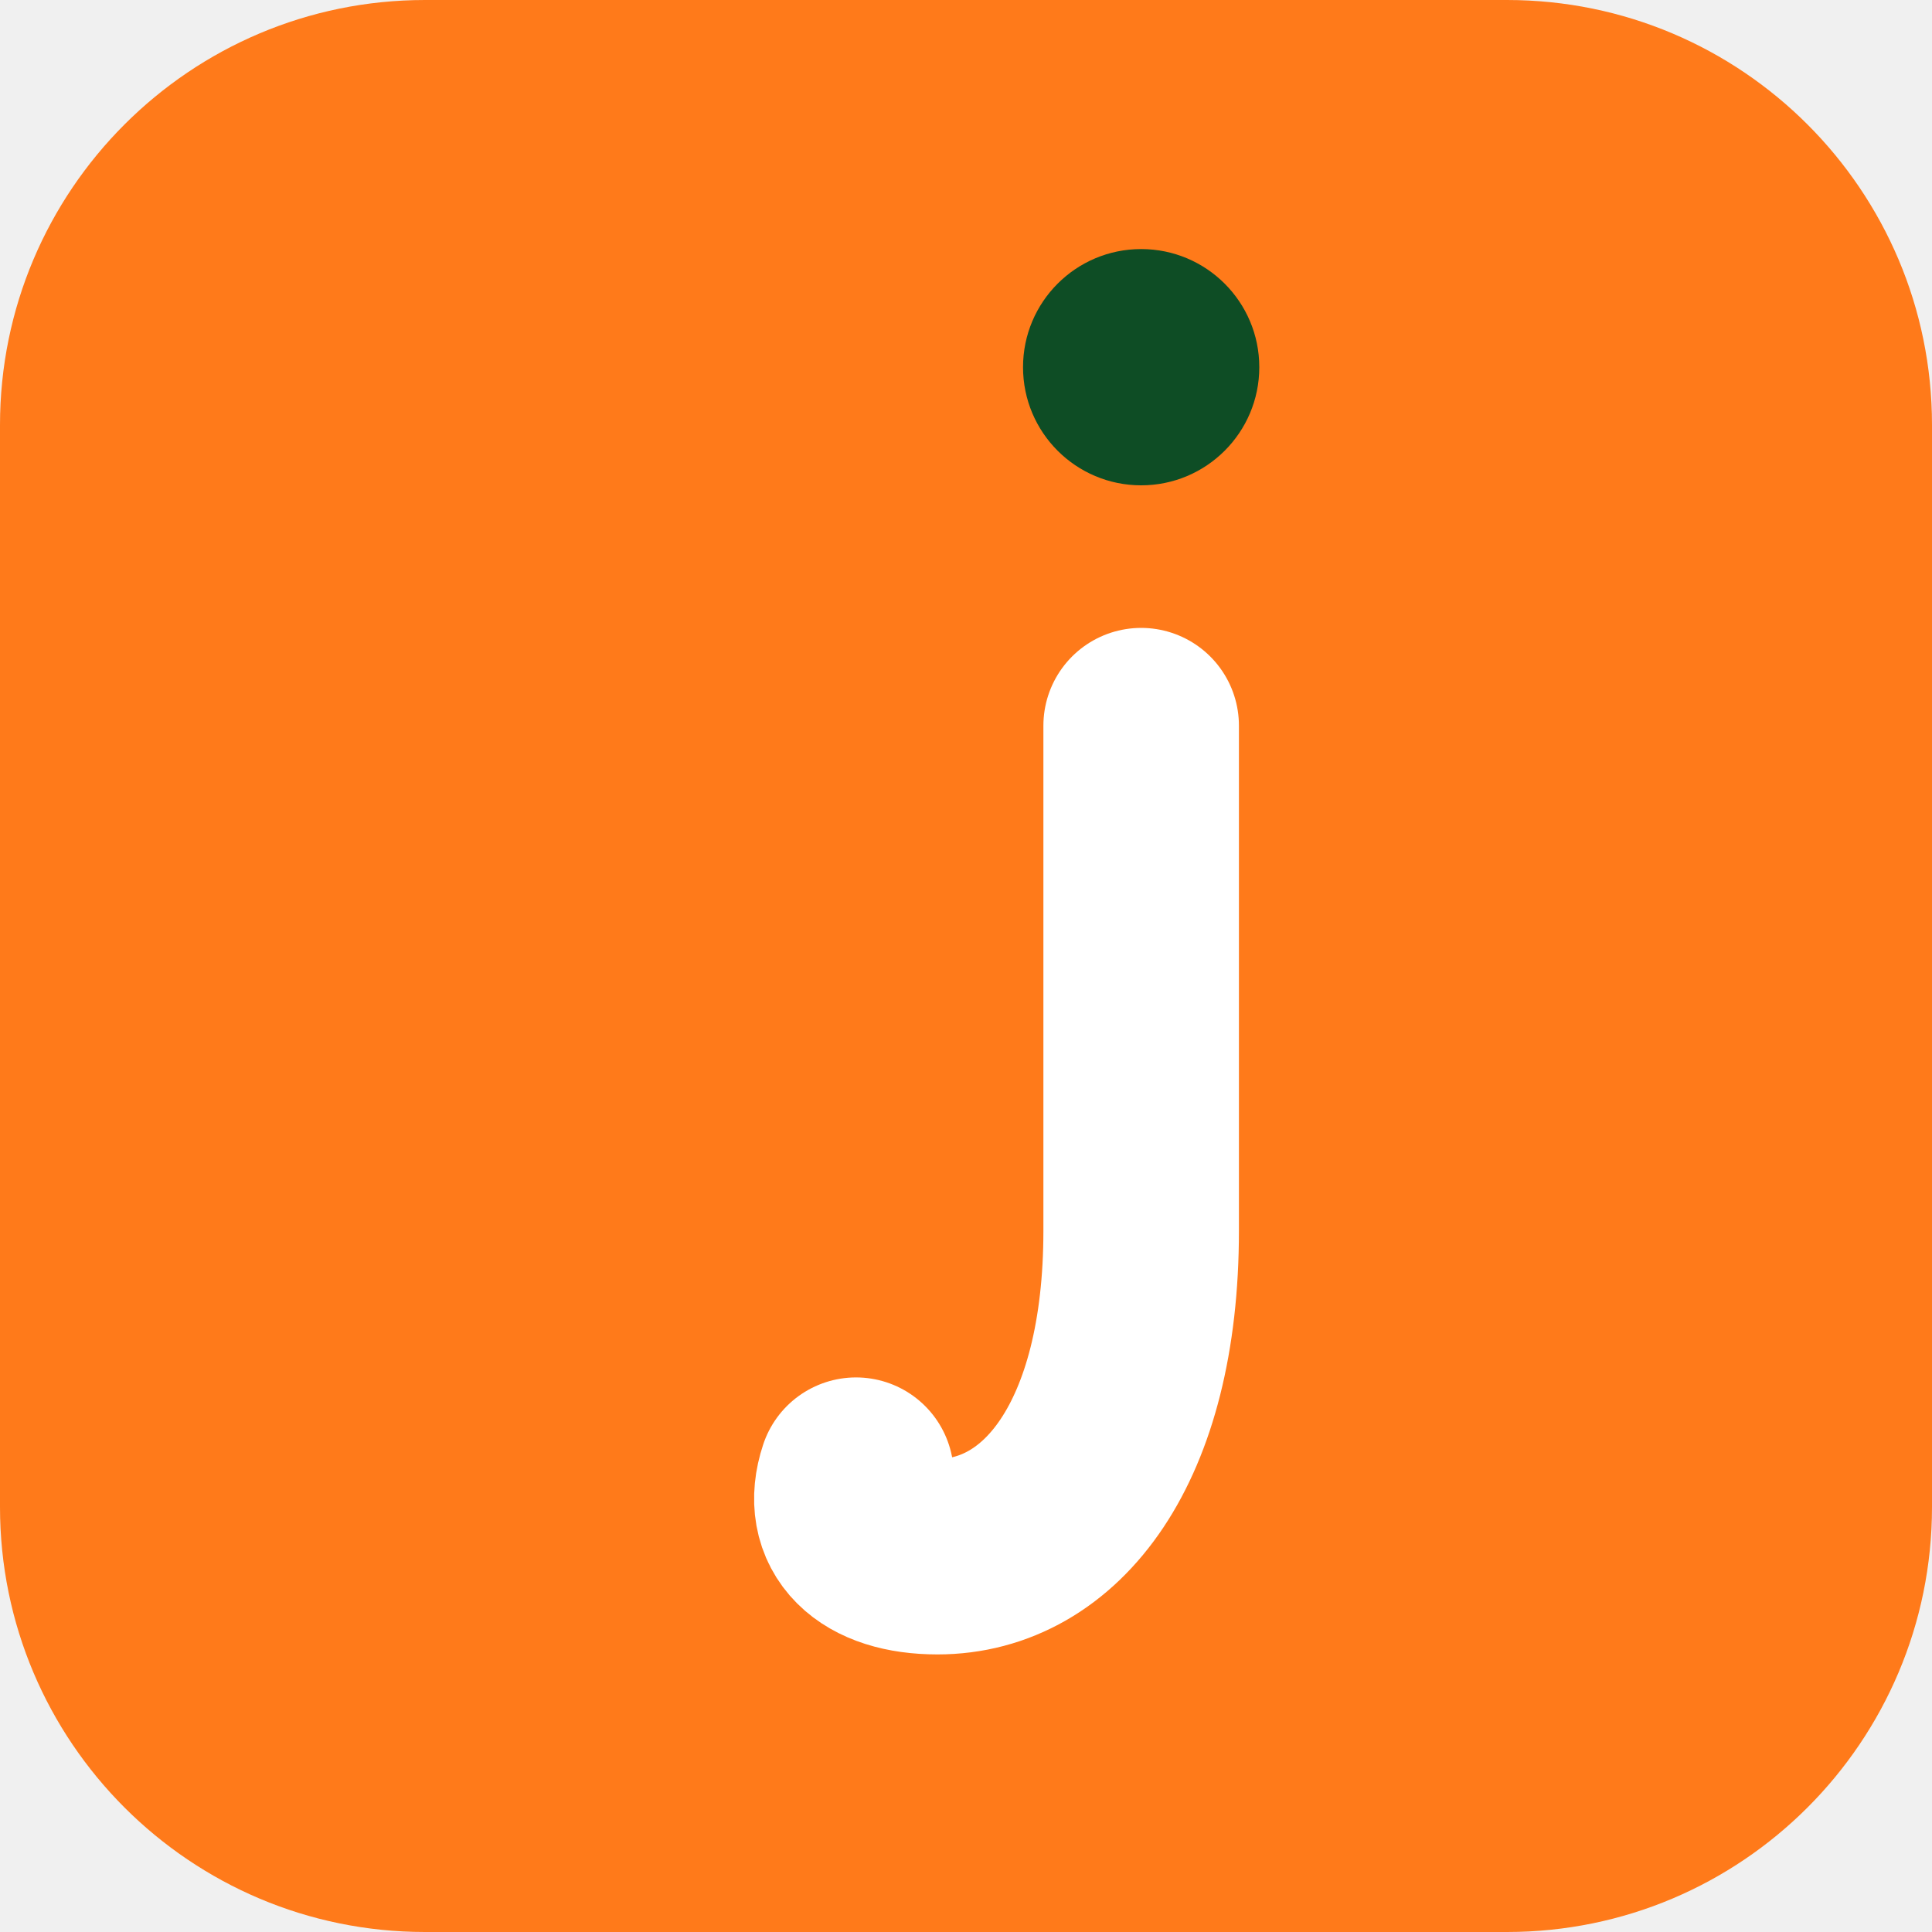
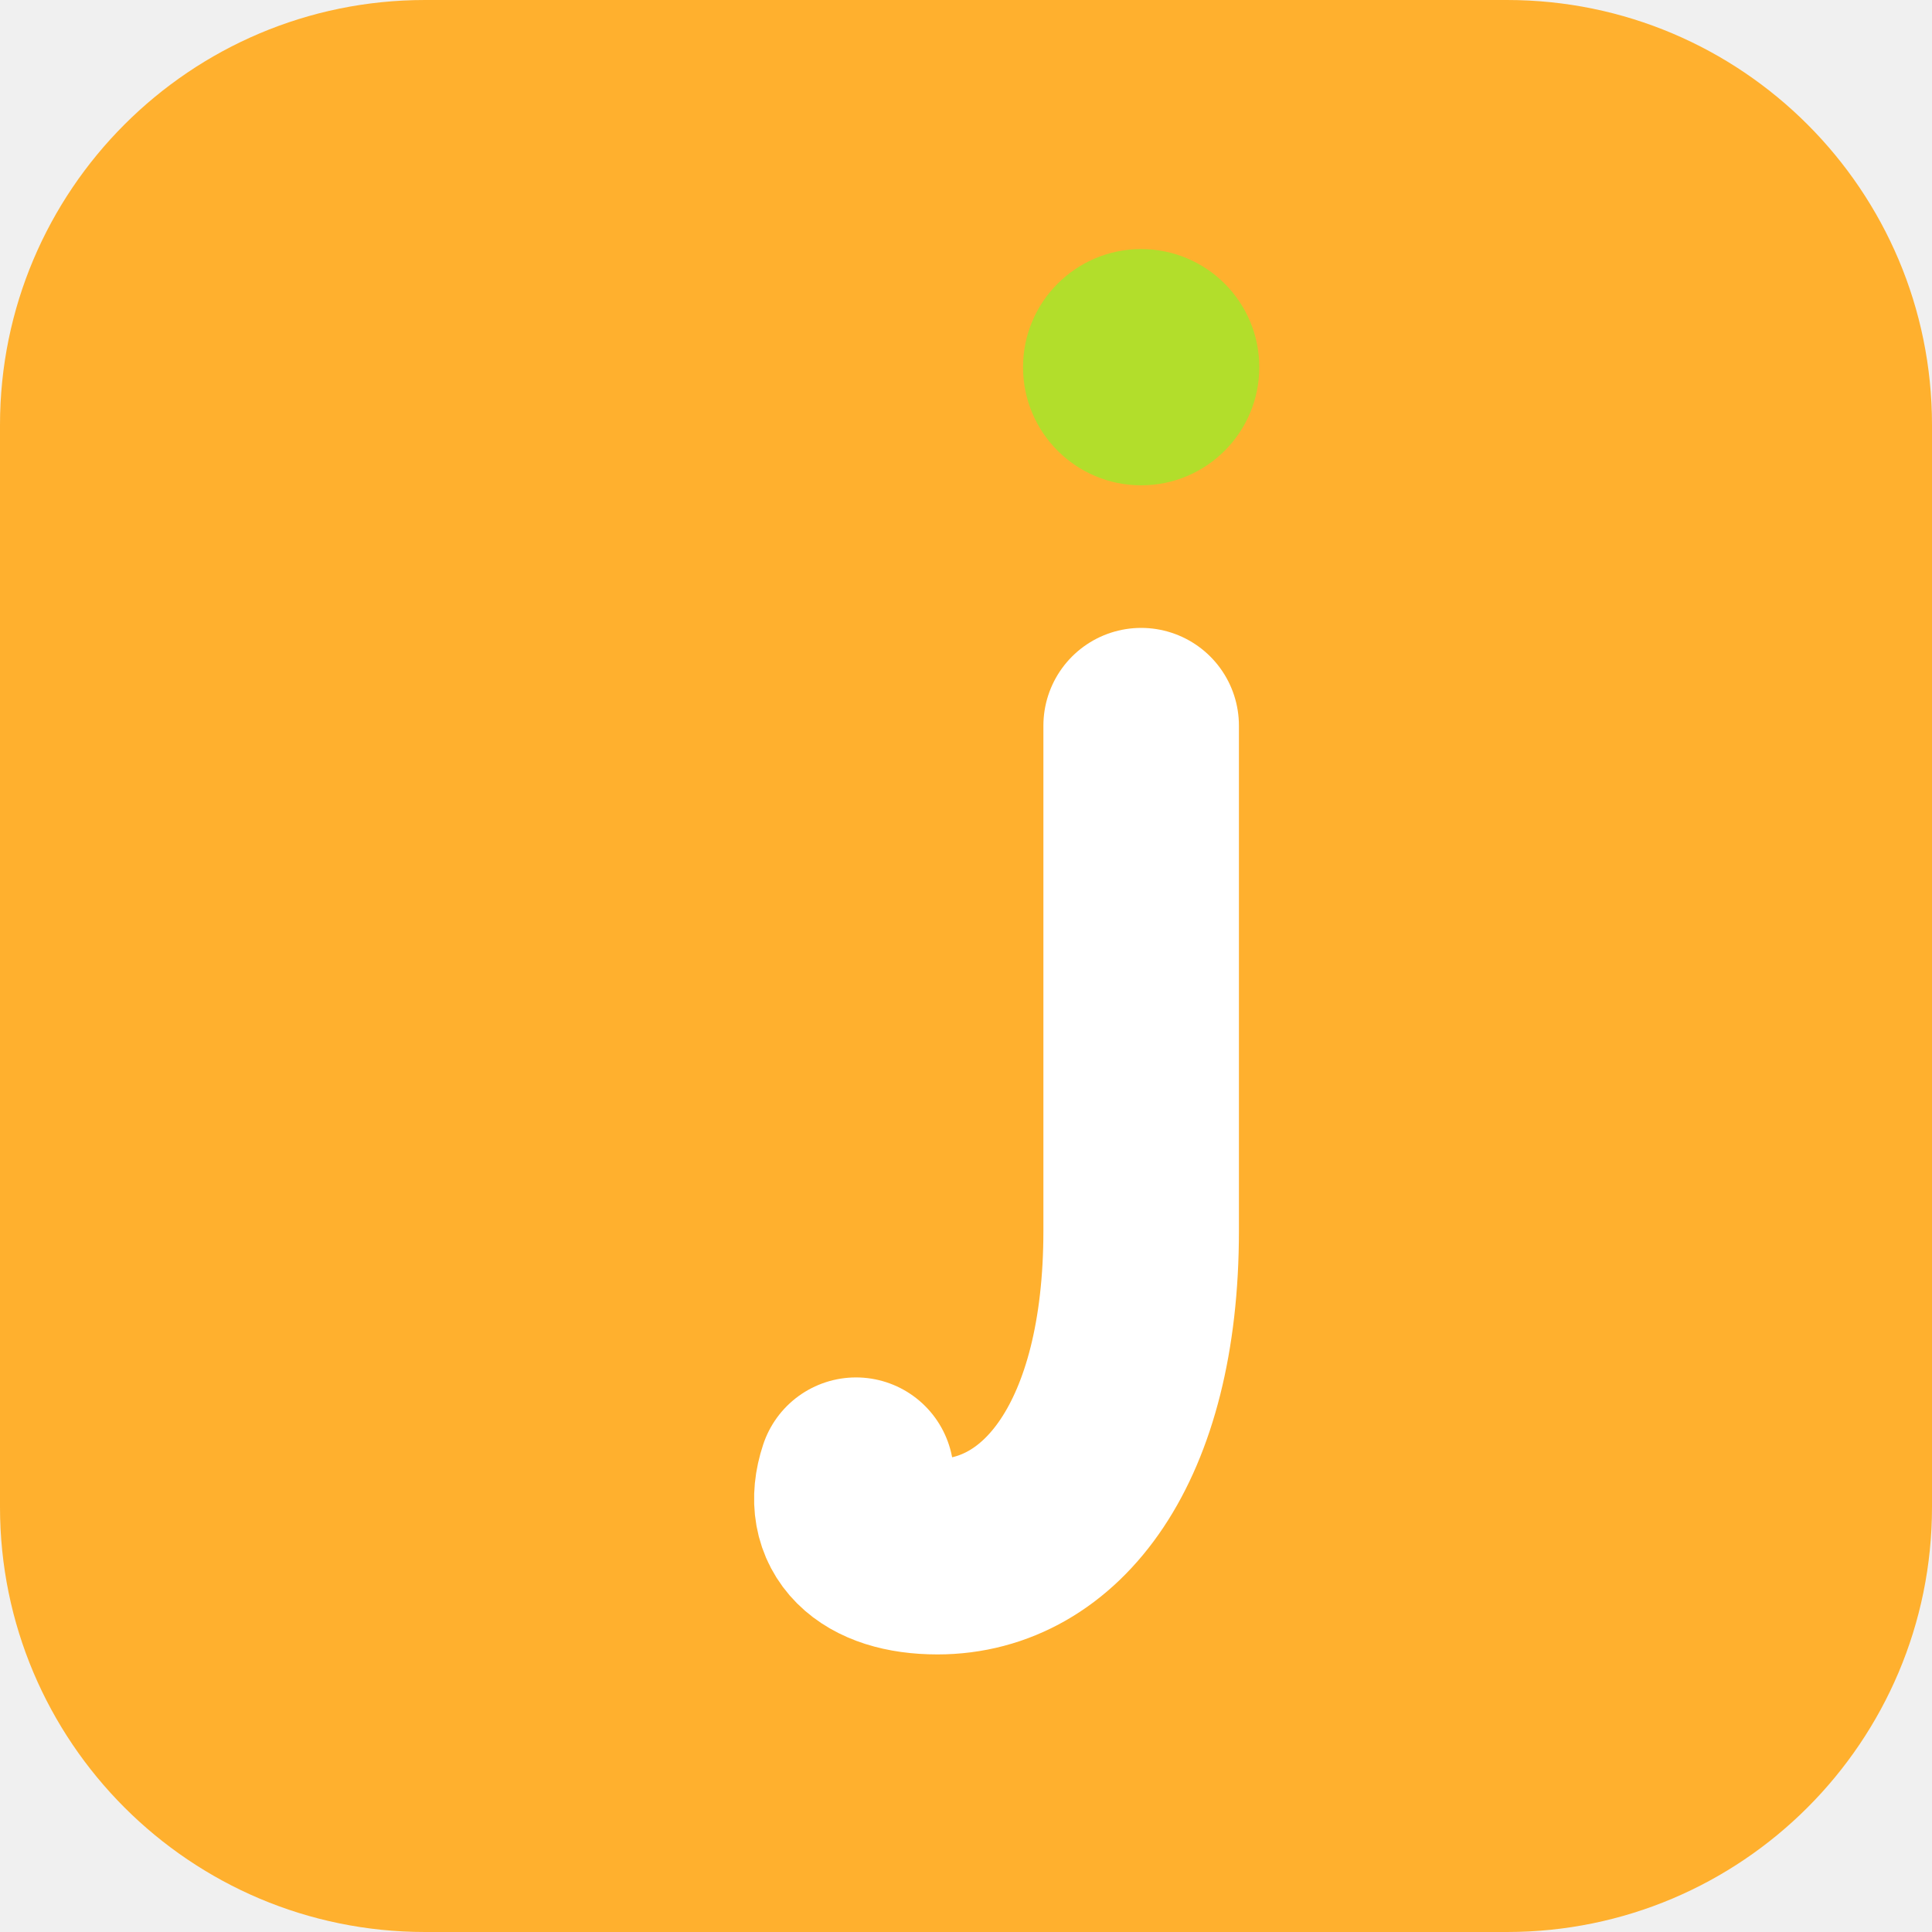
<svg xmlns="http://www.w3.org/2000/svg" width="64" height="64" viewBox="0 0 64 64">
-   <rect width="64" height="64" rx="14.08" fill="#FF7A1A" />
+   <rect width="64" height="64" rx="14.08" fill="#FFB02E" />
  <g transform="translate(4.06747 -16.44337) scale(0.2698795)">
    <path d="M125 150 V212 C125 238 114 252 100 252 C92 252 88 248 90 242" fill="none" stroke="#FFFFFF" stroke-width="24" stroke-linecap="round" stroke-linejoin="round" />
-     <circle cx="125" cy="106" r="14.5" fill="#0E4D25" />
+     <circle cx="125" cy="106" r="14.5" fill="#B2DE2B" />
  </g>
</svg>
